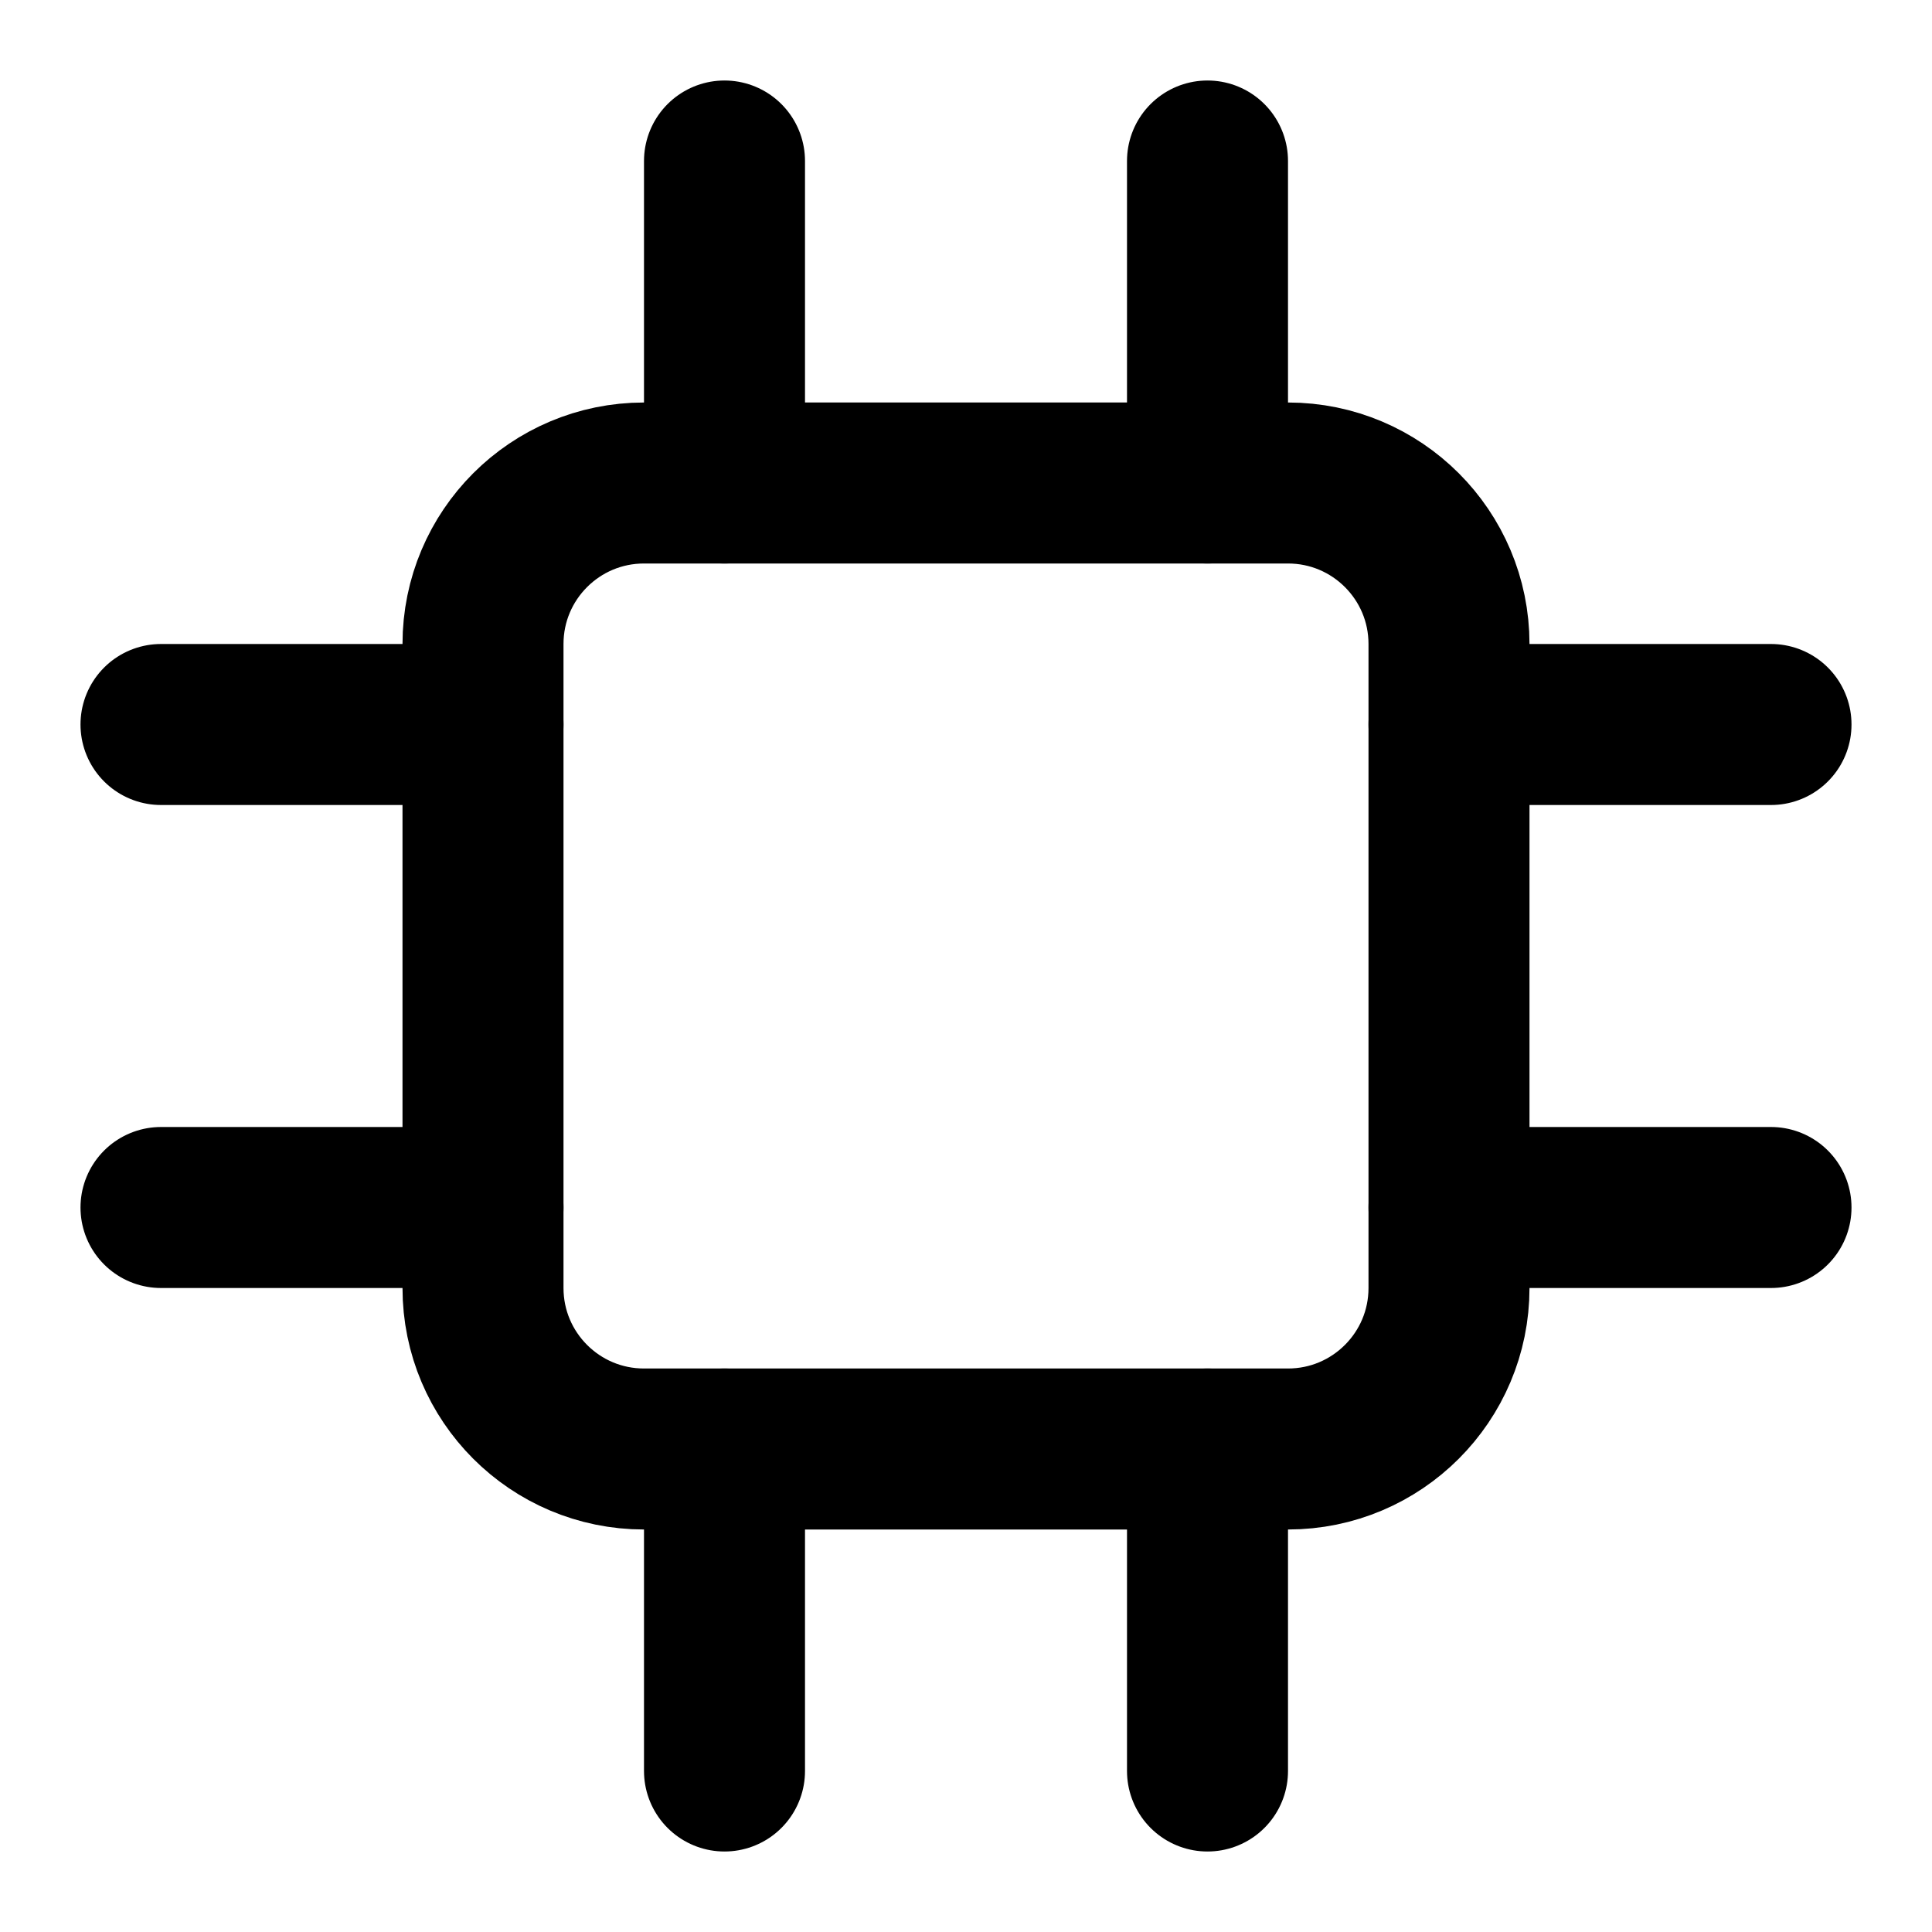
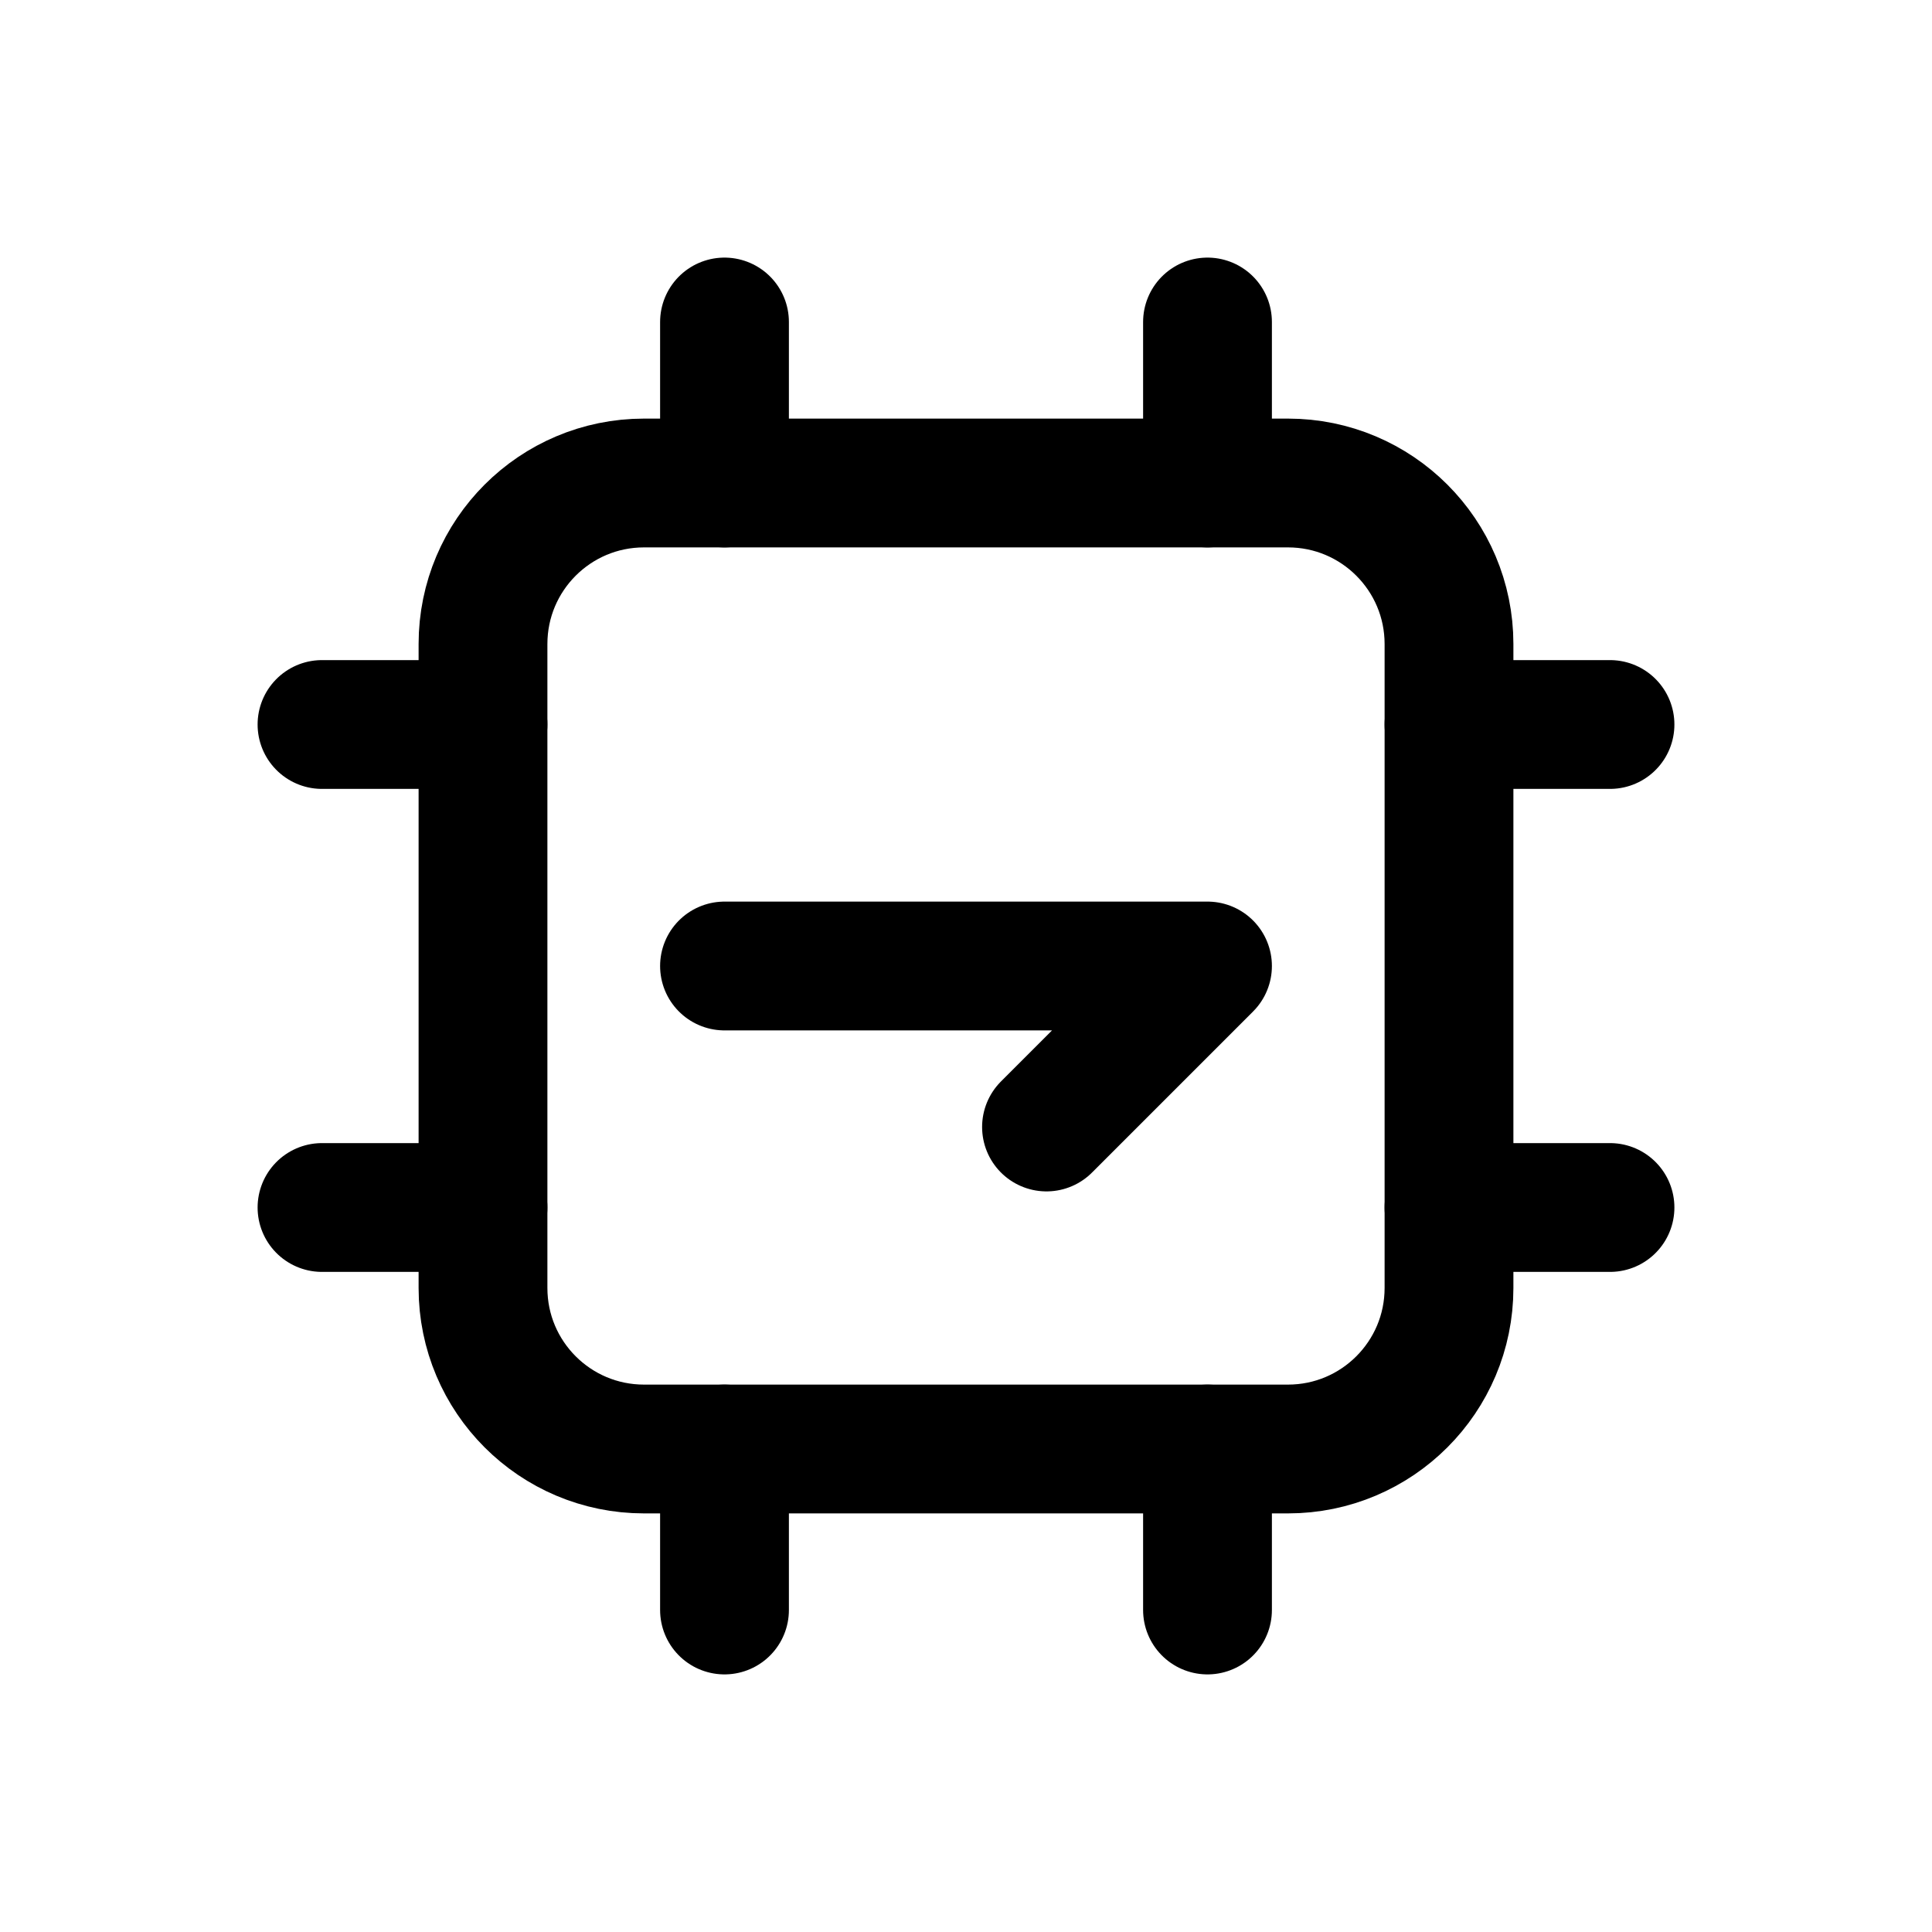
- <svg xmlns="http://www.w3.org/2000/svg" viewBox="0 0 24 24" fill="none" stroke="currentColor" stroke-width="2" stroke-linecap="round" stroke-linejoin="round">
+ <svg xmlns="http://www.w3.org/2000/svg" viewBox="0 0 24 24" fill="none" stroke="currentColor" stroke-width="1.6" stroke-linecap="round" stroke-linejoin="round">
  <rect x="6" y="6" width="12" height="12" rx="2" />
-   <path d="M9 2v4" />
-   <path d="M15 2v4" />
-   <path d="M9 18v4" />
-   <path d="M15 18v4" />
-   <path d="M2 9h4" />
-   <path d="M2 15h4" />
-   <path d="M18 9h4" />
-   <path d="M18 15h4" />
+   <path d="M4 9h2M4 15h2M18 9h2M18 15h2M9 4v2M15 4v2M9 18v2M15 18v2M9 12h6l-2 2" />
</svg>
